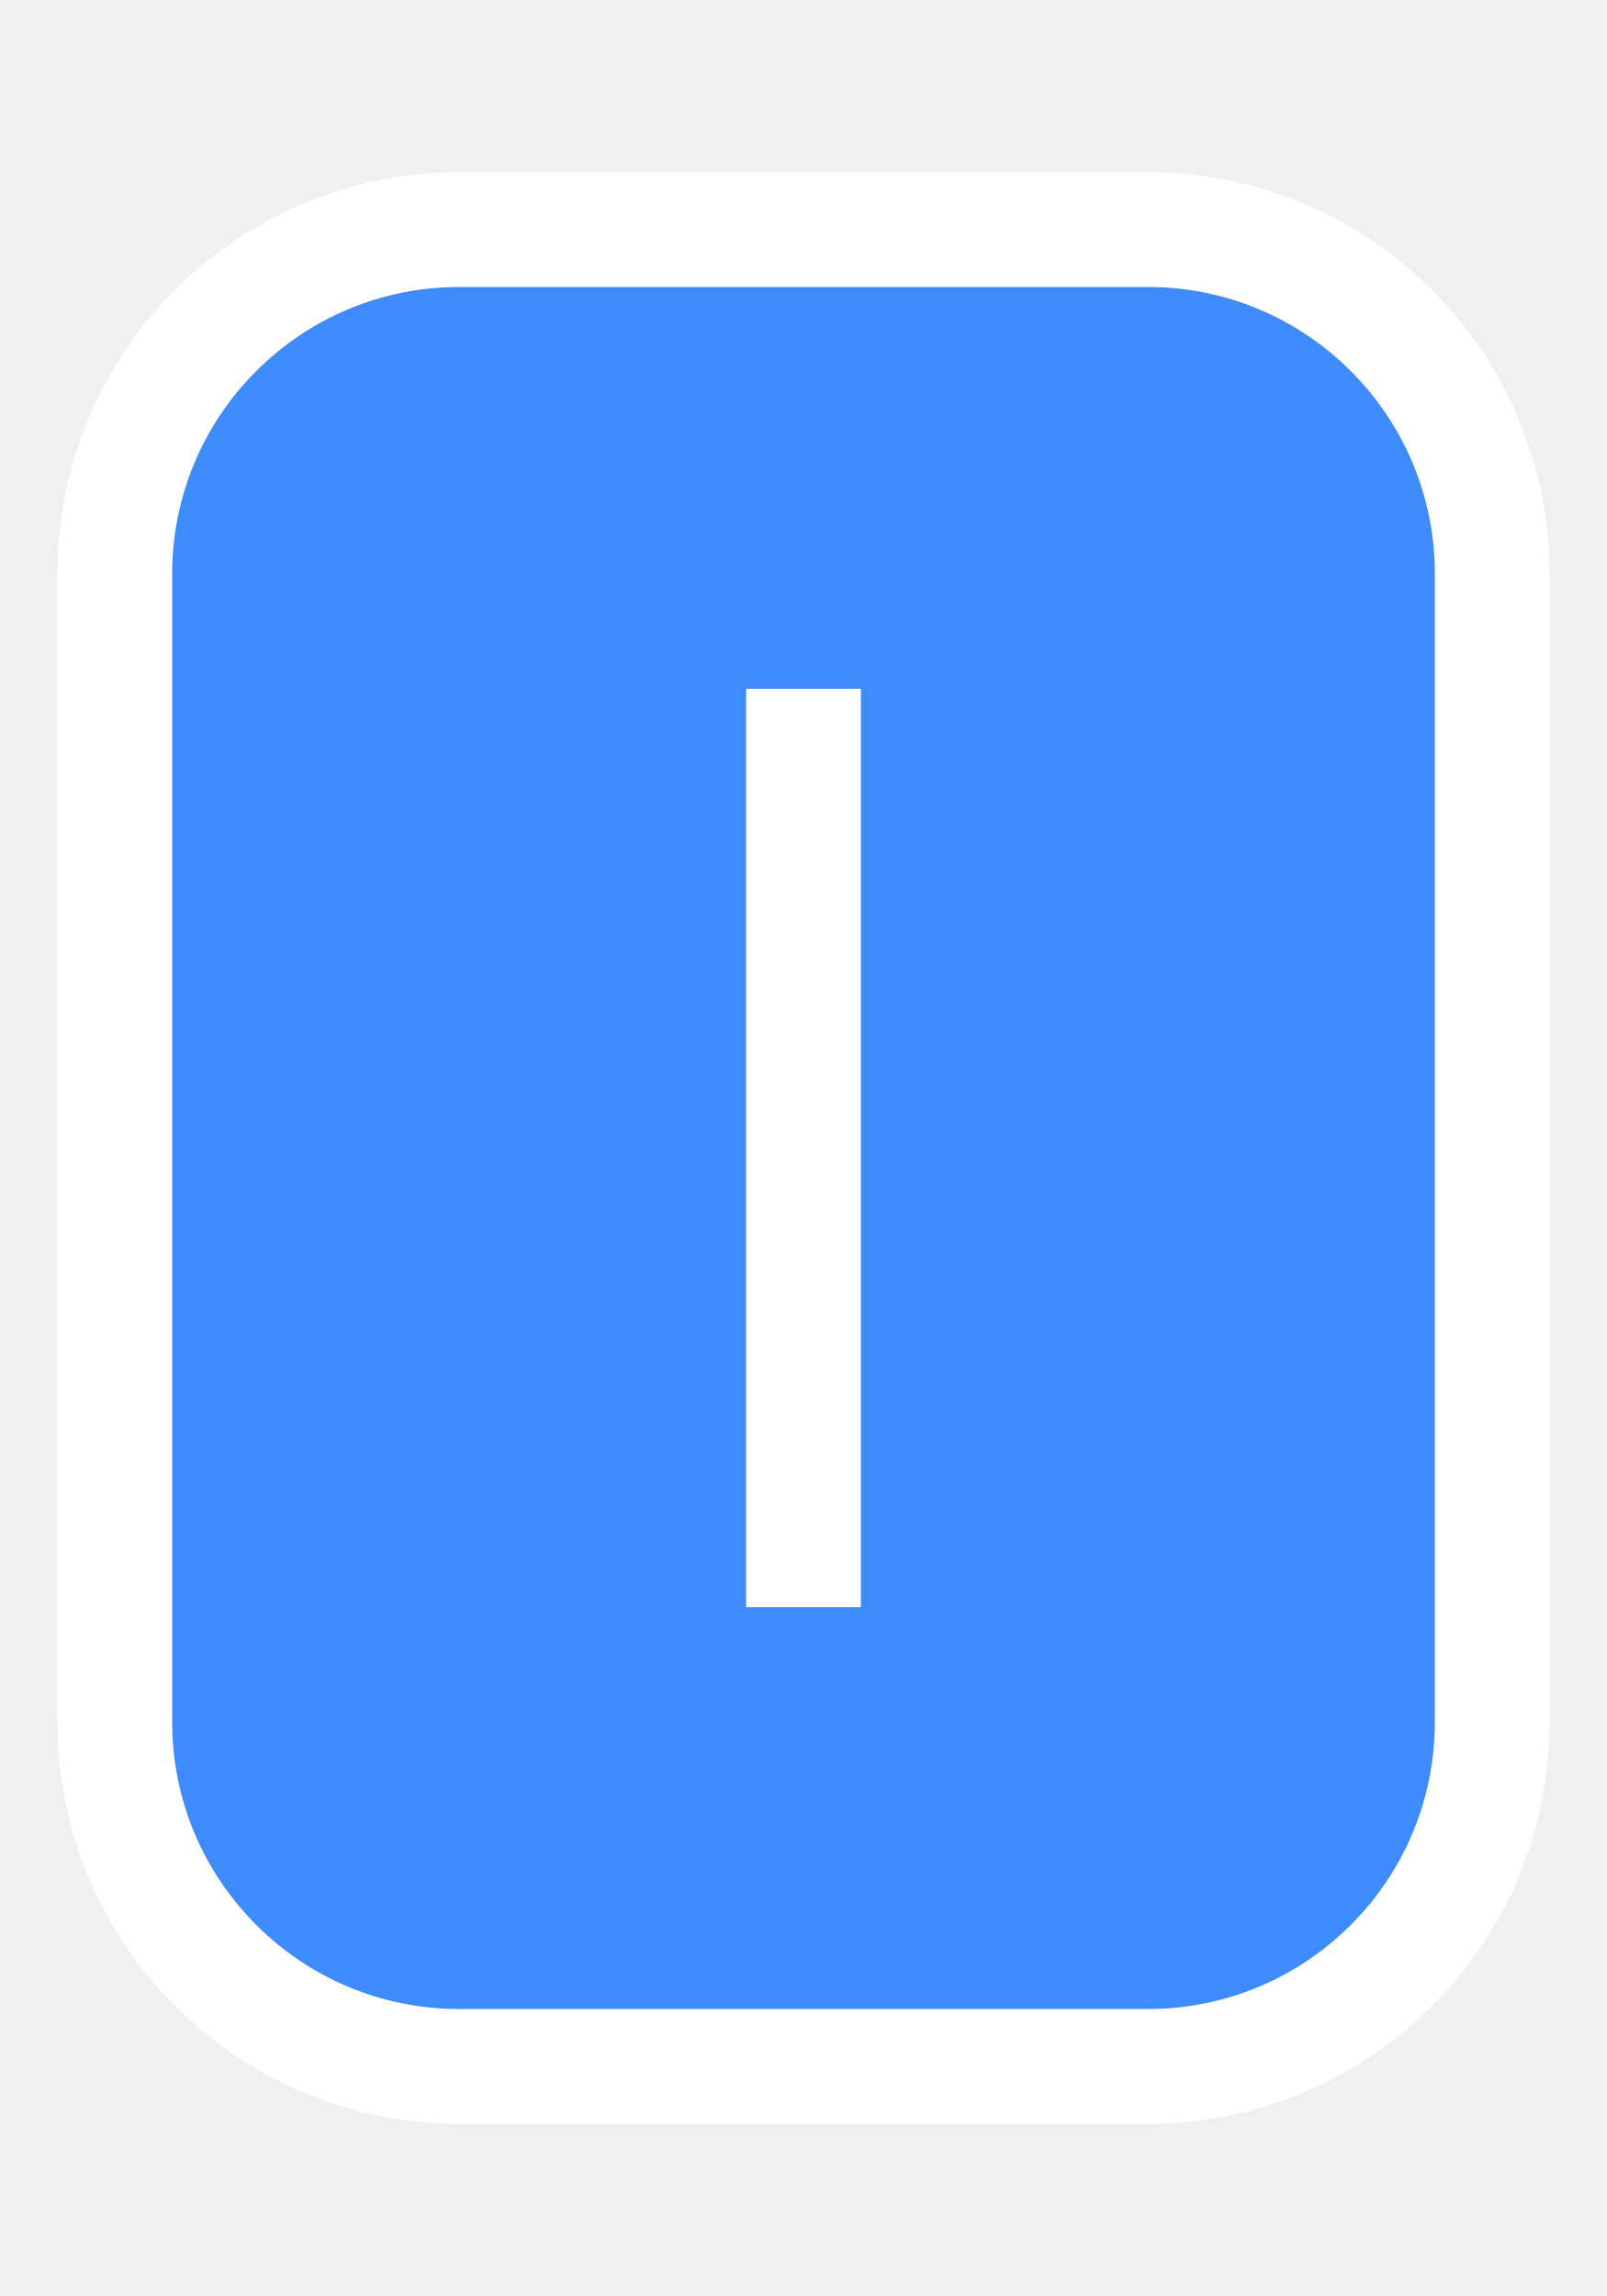
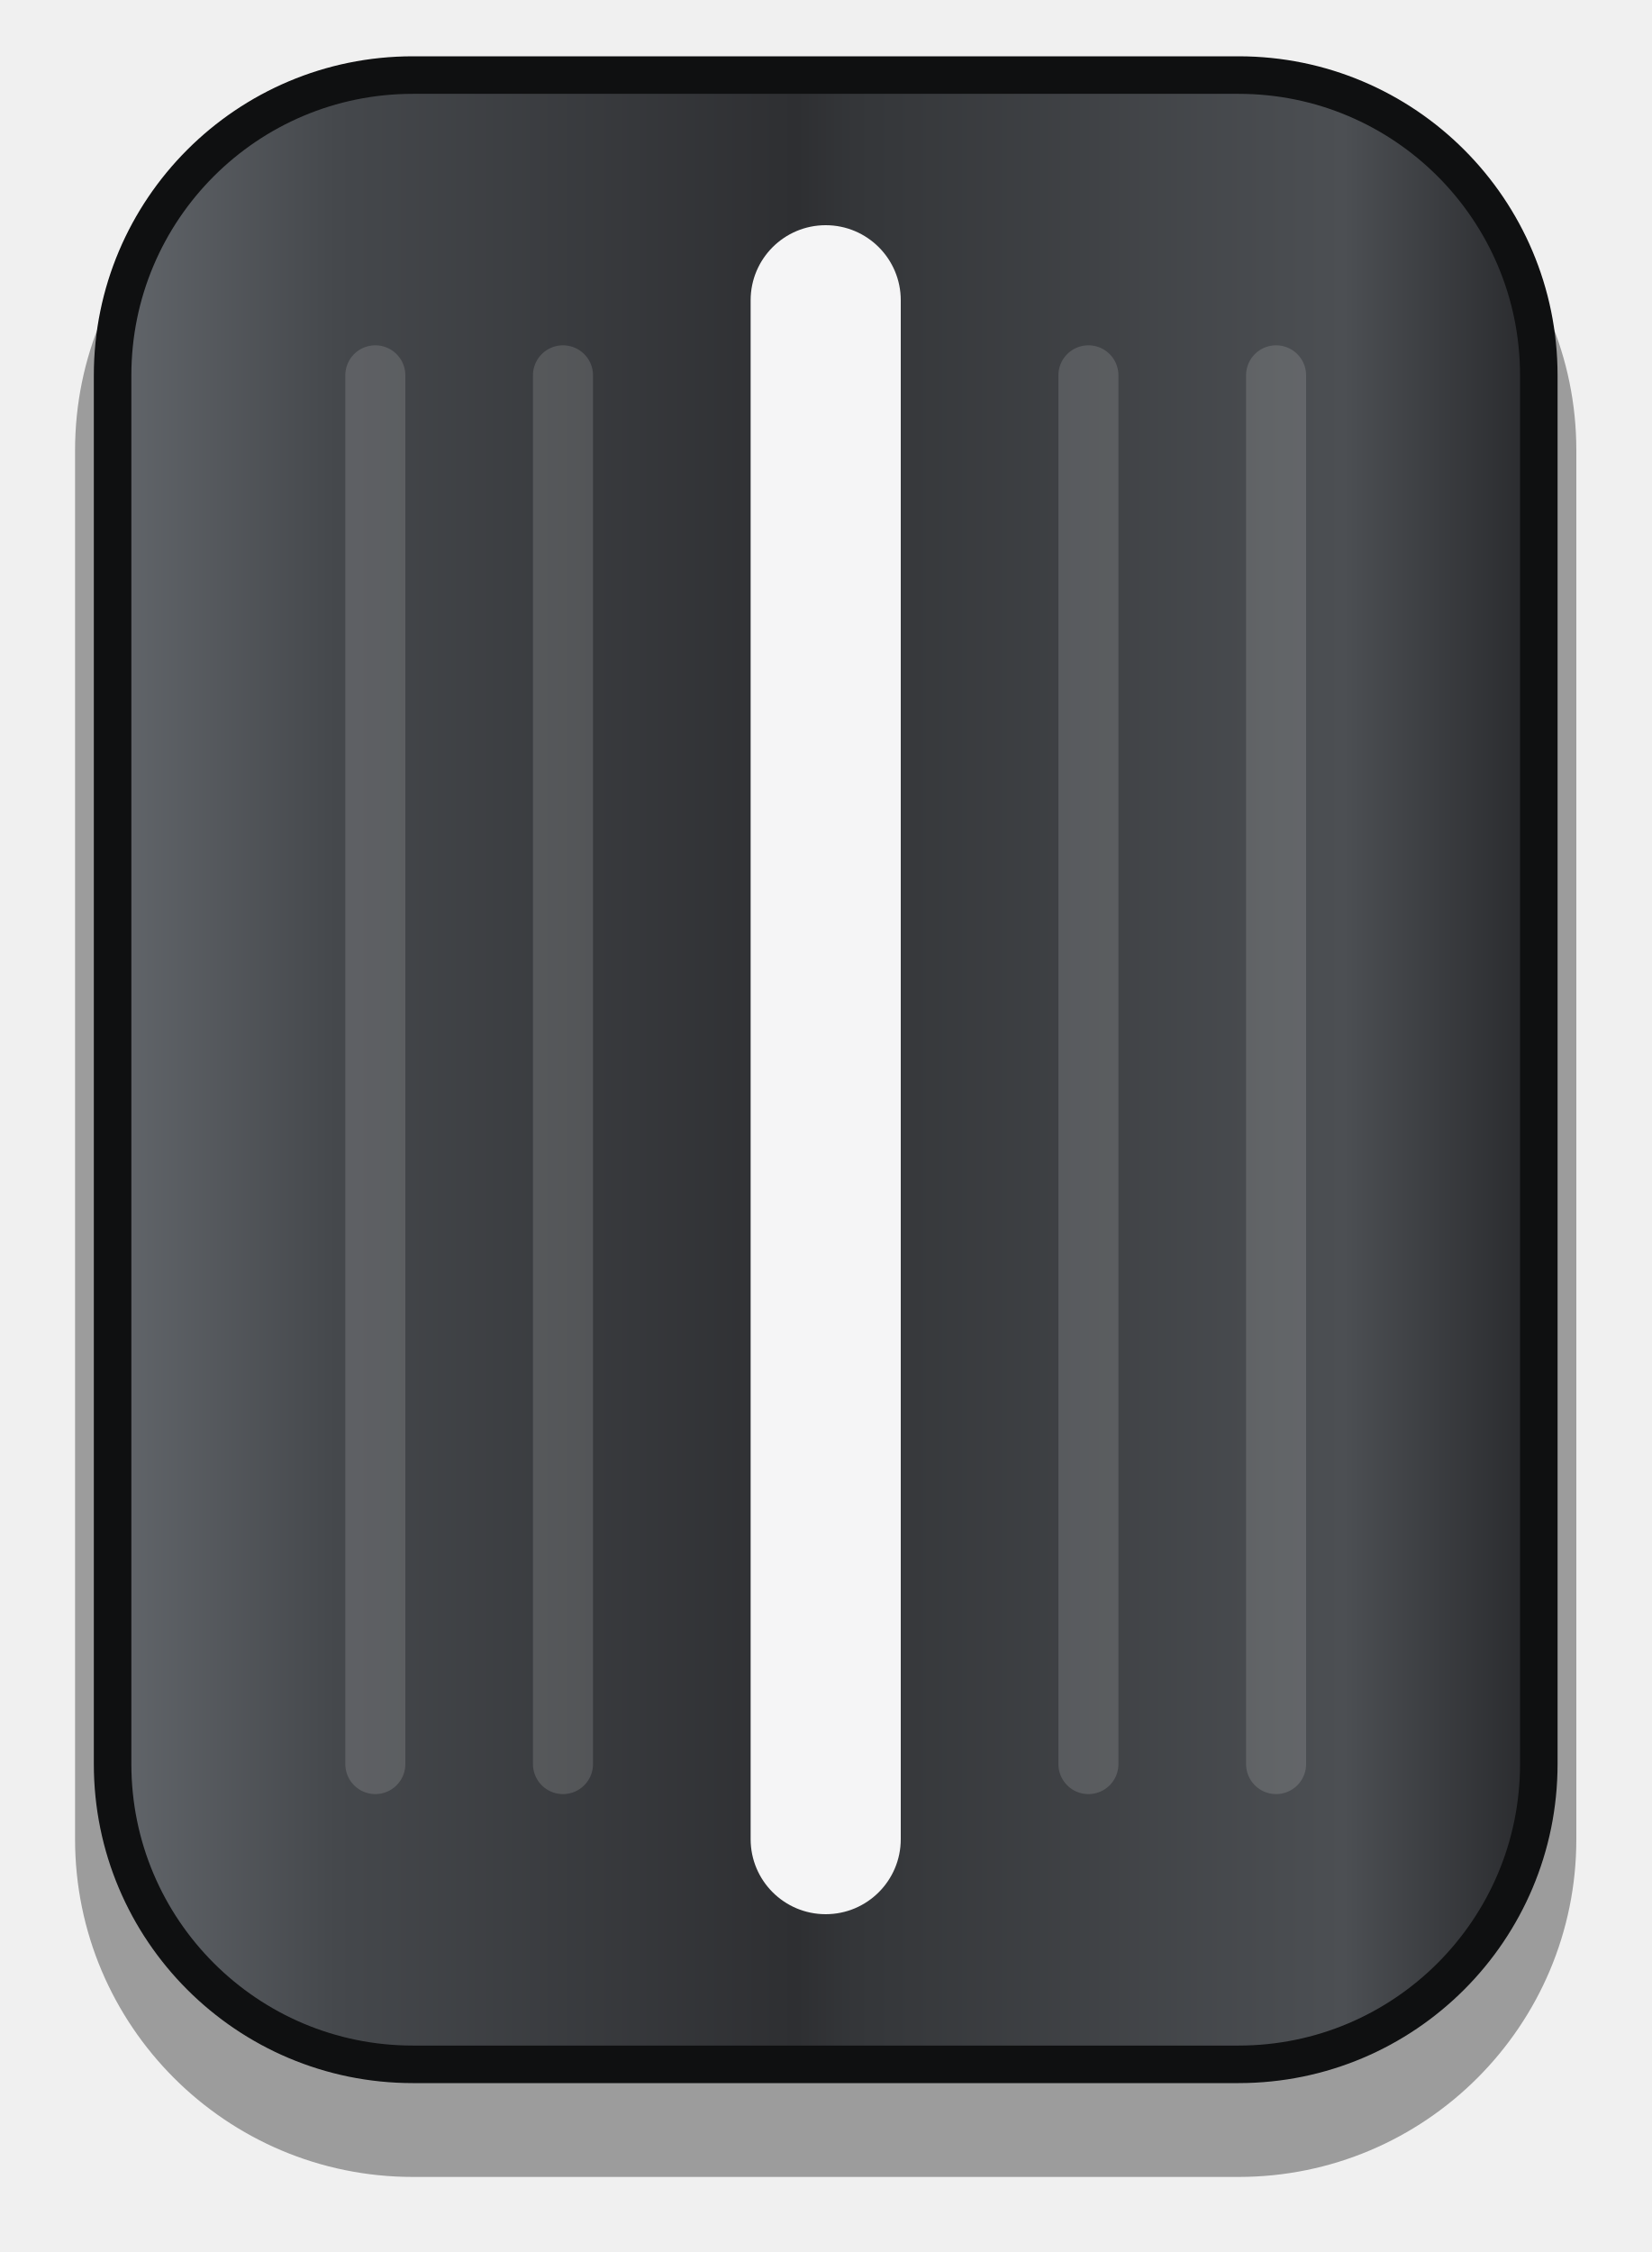
- <svg xmlns="http://www.w3.org/2000/svg" width="28" height="40" viewBox="0 0 28 40">
-   <rect x="2" y="4" width="24" height="32" rx="6" fill="#3d8bfd" stroke="#ffffff" stroke-width="2" />
-   <rect x="13" y="12" width="2" height="16" fill="#ffffff" />
+ <svg xmlns="http://www.w3.org/2000/svg" width="44" height="60" viewBox="0 0 44 60">
+   <defs>
+     <linearGradient id="cap" x1="0" y1="0" x2="1" y2="0">
+       <stop offset="0" stop-color="#63676c" />
+       <stop offset="0.16" stop-color="#45484c" />
+       <stop offset="0.48" stop-color="#2e2f32" />
+       <stop offset="0.52" stop-color="#343639" />
+       <stop offset="0.86" stop-color="#4c4f53" />
+       <stop offset="1" stop-color="#27282b" />
+     </linearGradient>
+   </defs>
+   <rect x="2" y="3" width="40" height="55" rx="9" fill="#000000" fill-opacity="0.35" />
+   <rect x="3" y="2" width="38" height="53" rx="8" fill="url(#cap)" stroke="#0f1011" stroke-width="1" />
+   <path d="M10 10v37M15 10v37M29 10v37M34 10v37" stroke="#ffffff" stroke-opacity="0.14" stroke-width="1.6" stroke-linecap="round" />
+   <rect x="20" y="6" width="4" height="45" rx="2" fill="#f5f5f6" />
</svg>
